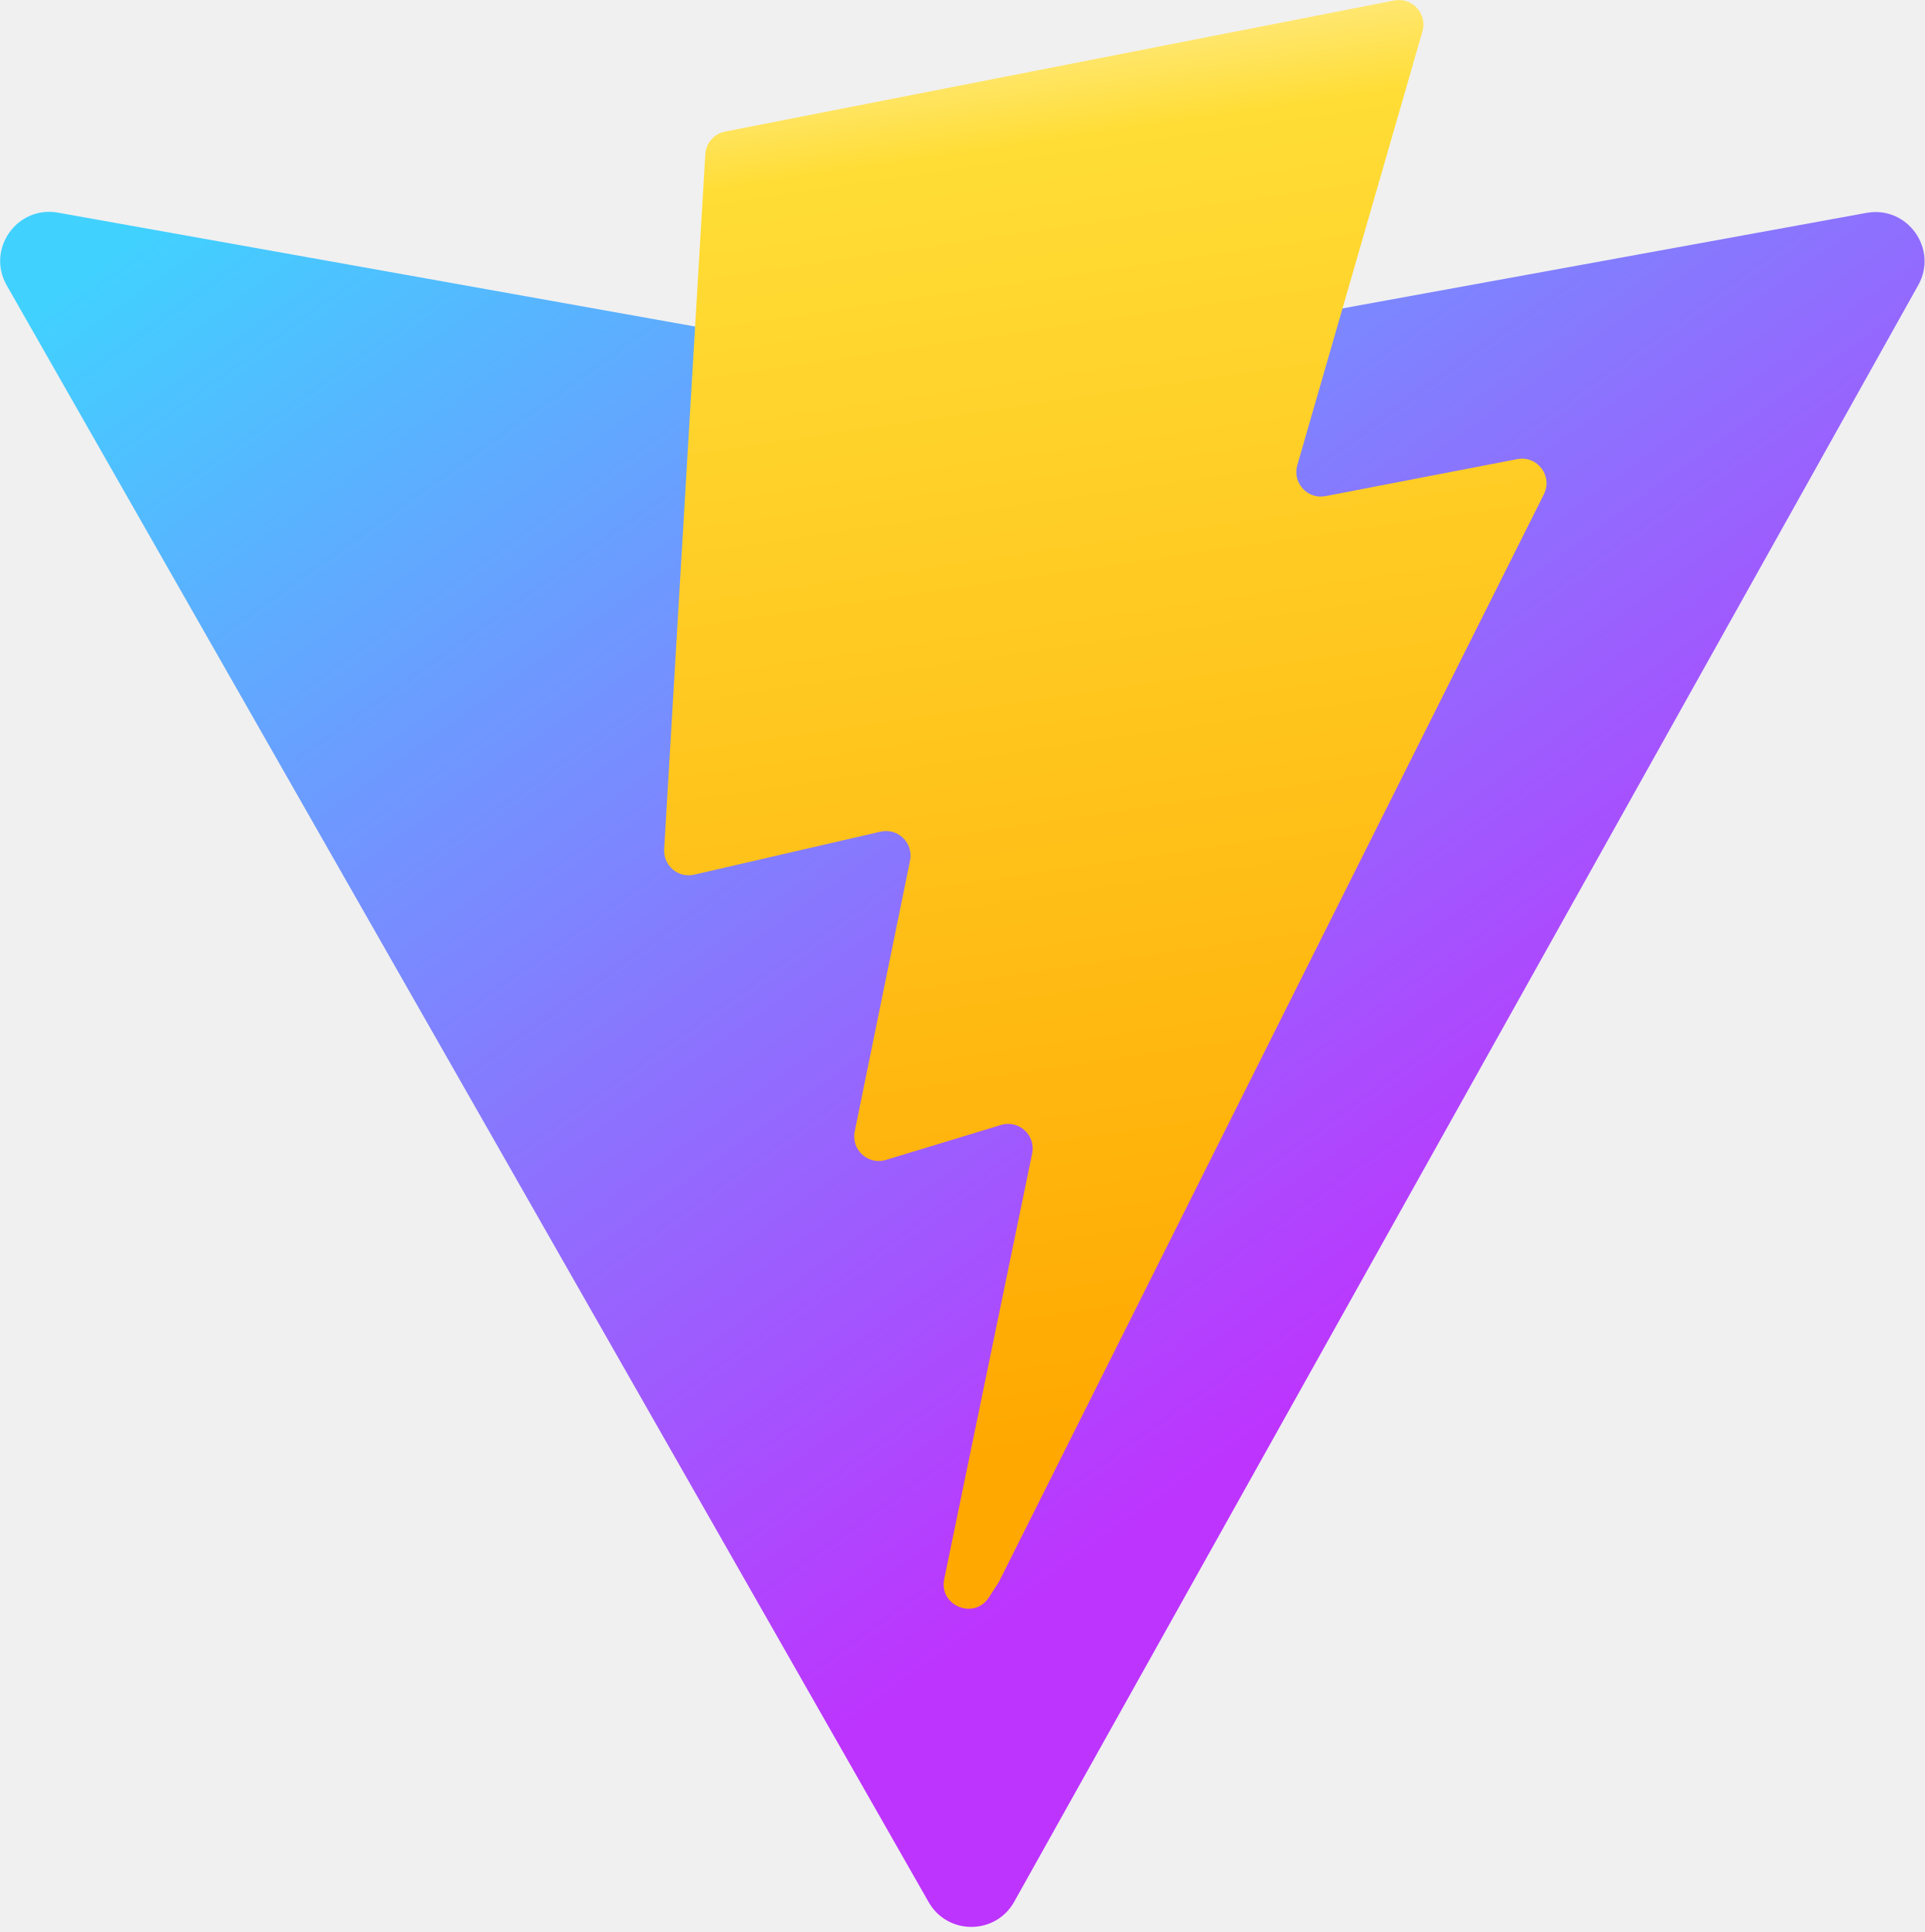
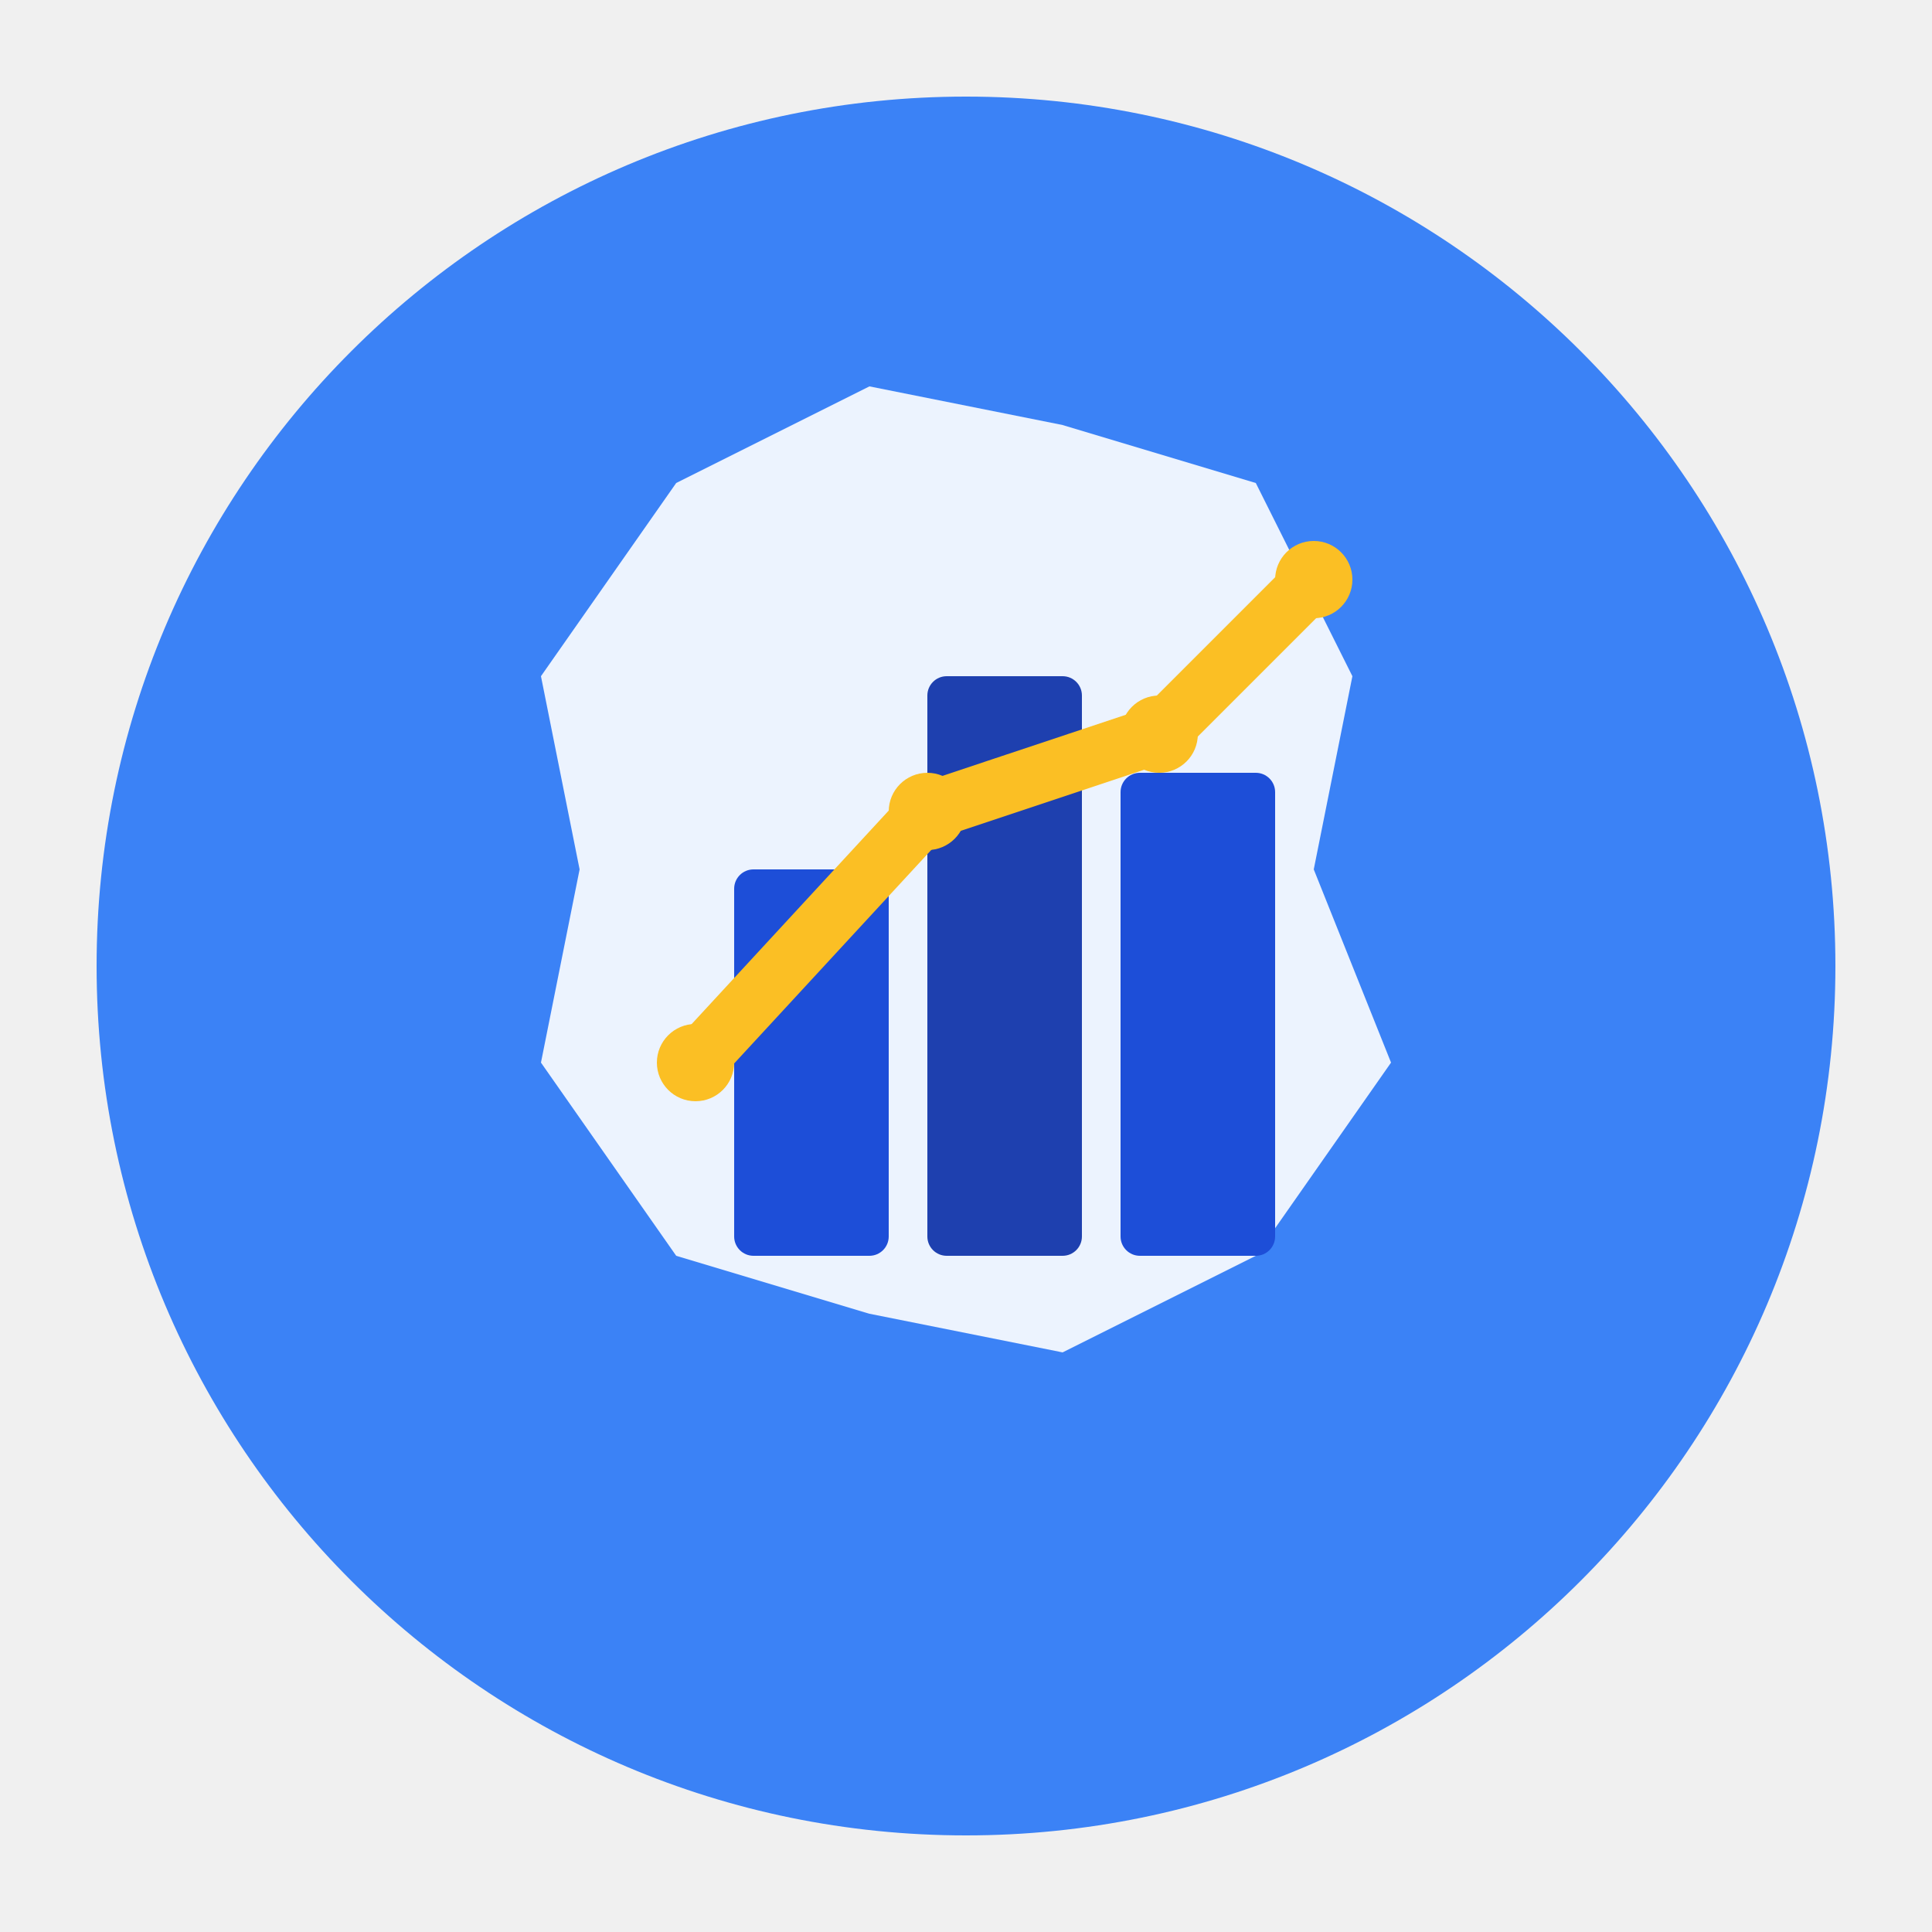
- <svg xmlns="http://www.w3.org/2000/svg" aria-hidden="true" role="img" class="iconify iconify--logos" width="31.88" height="32" preserveAspectRatio="xMidYMid meet" viewBox="0 0 256 257">
-   <defs>
-     <linearGradient id="IconifyId1813088fe1fbc01fb466" x1="-.828%" x2="57.636%" y1="7.652%" y2="78.411%">
-       <stop offset="0%" stop-color="#41D1FF" />
-       <stop offset="100%" stop-color="#BD34FE" />
-     </linearGradient>
-     <linearGradient id="IconifyId1813088fe1fbc01fb467" x1="43.376%" x2="50.316%" y1="2.242%" y2="89.03%">
-       <stop offset="0%" stop-color="#FFEA83" />
-       <stop offset="8.333%" stop-color="#FFDD35" />
-       <stop offset="100%" stop-color="#FFA800" />
-     </linearGradient>
-   </defs>
-   <path fill="url(#IconifyId1813088fe1fbc01fb466)" d="M255.153 37.938L134.897 252.976c-2.483 4.44-8.862 4.466-11.382.048L.875 37.958c-2.746-4.814 1.371-10.646 6.827-9.67l120.385 21.517a6.537 6.537 0 0 0 2.322-.004l117.867-21.483c5.438-.991 9.574 4.796 6.877 9.62Z" />
-   <path fill="url(#IconifyId1813088fe1fbc01fb467)" d="M185.432.063L96.44 17.501a3.268 3.268 0 0 0-2.634 3.014l-5.474 92.456a3.268 3.268 0 0 0 3.997 3.378l24.777-5.718c2.318-.535 4.413 1.507 3.936 3.838l-7.361 36.047c-.495 2.426 1.782 4.5 4.151 3.78l15.304-4.649c2.372-.72 4.652 1.36 4.15 3.788l-11.698 56.621c-.732 3.542 3.979 5.473 5.943 2.437l1.313-2.028l72.516-144.72c1.215-2.423-.88-5.186-3.54-4.672l-25.505 4.922c-2.396.462-4.435-1.77-3.759-4.114l16.646-57.705c.677-2.35-1.37-4.583-3.769-4.113Z" />
+ <svg xmlns="http://www.w3.org/2000/svg" viewBox="0 0 100 100" width="100" height="100">
+   <circle cx="50" cy="50" r="45" fill="#3b82f6" />
+   <path d="M35 25 L45 20 L55 22 L65 25 L70 35 L68 45 L72 55 L65 65 L55 70 L45 68 L35 65 L28 55 L30 45 L28 35 Z" fill="white" opacity="0.9" />
+   <rect x="38" y="45" width="8" height="20" fill="#1d4ed8" rx="1" />
+   <rect x="48" y="35" width="8" height="30" fill="#1e40af" rx="1" />
+   <rect x="58" y="40" width="8" height="25" fill="#1d4ed8" rx="1" />
+   <polyline points="36 55 48 42 60 38 68 30" fill="none" stroke="#fbbf24" stroke-width="3" stroke-linecap="round" stroke-linejoin="round" />
+   <circle cx="36" cy="55" r="2" fill="#fbbf24" />
+   <circle cx="48" cy="42" r="2" fill="#fbbf24" />
+   <circle cx="60" cy="38" r="2" fill="#fbbf24" />
+   <circle cx="68" cy="30" r="2" fill="#fbbf24" />
</svg>
